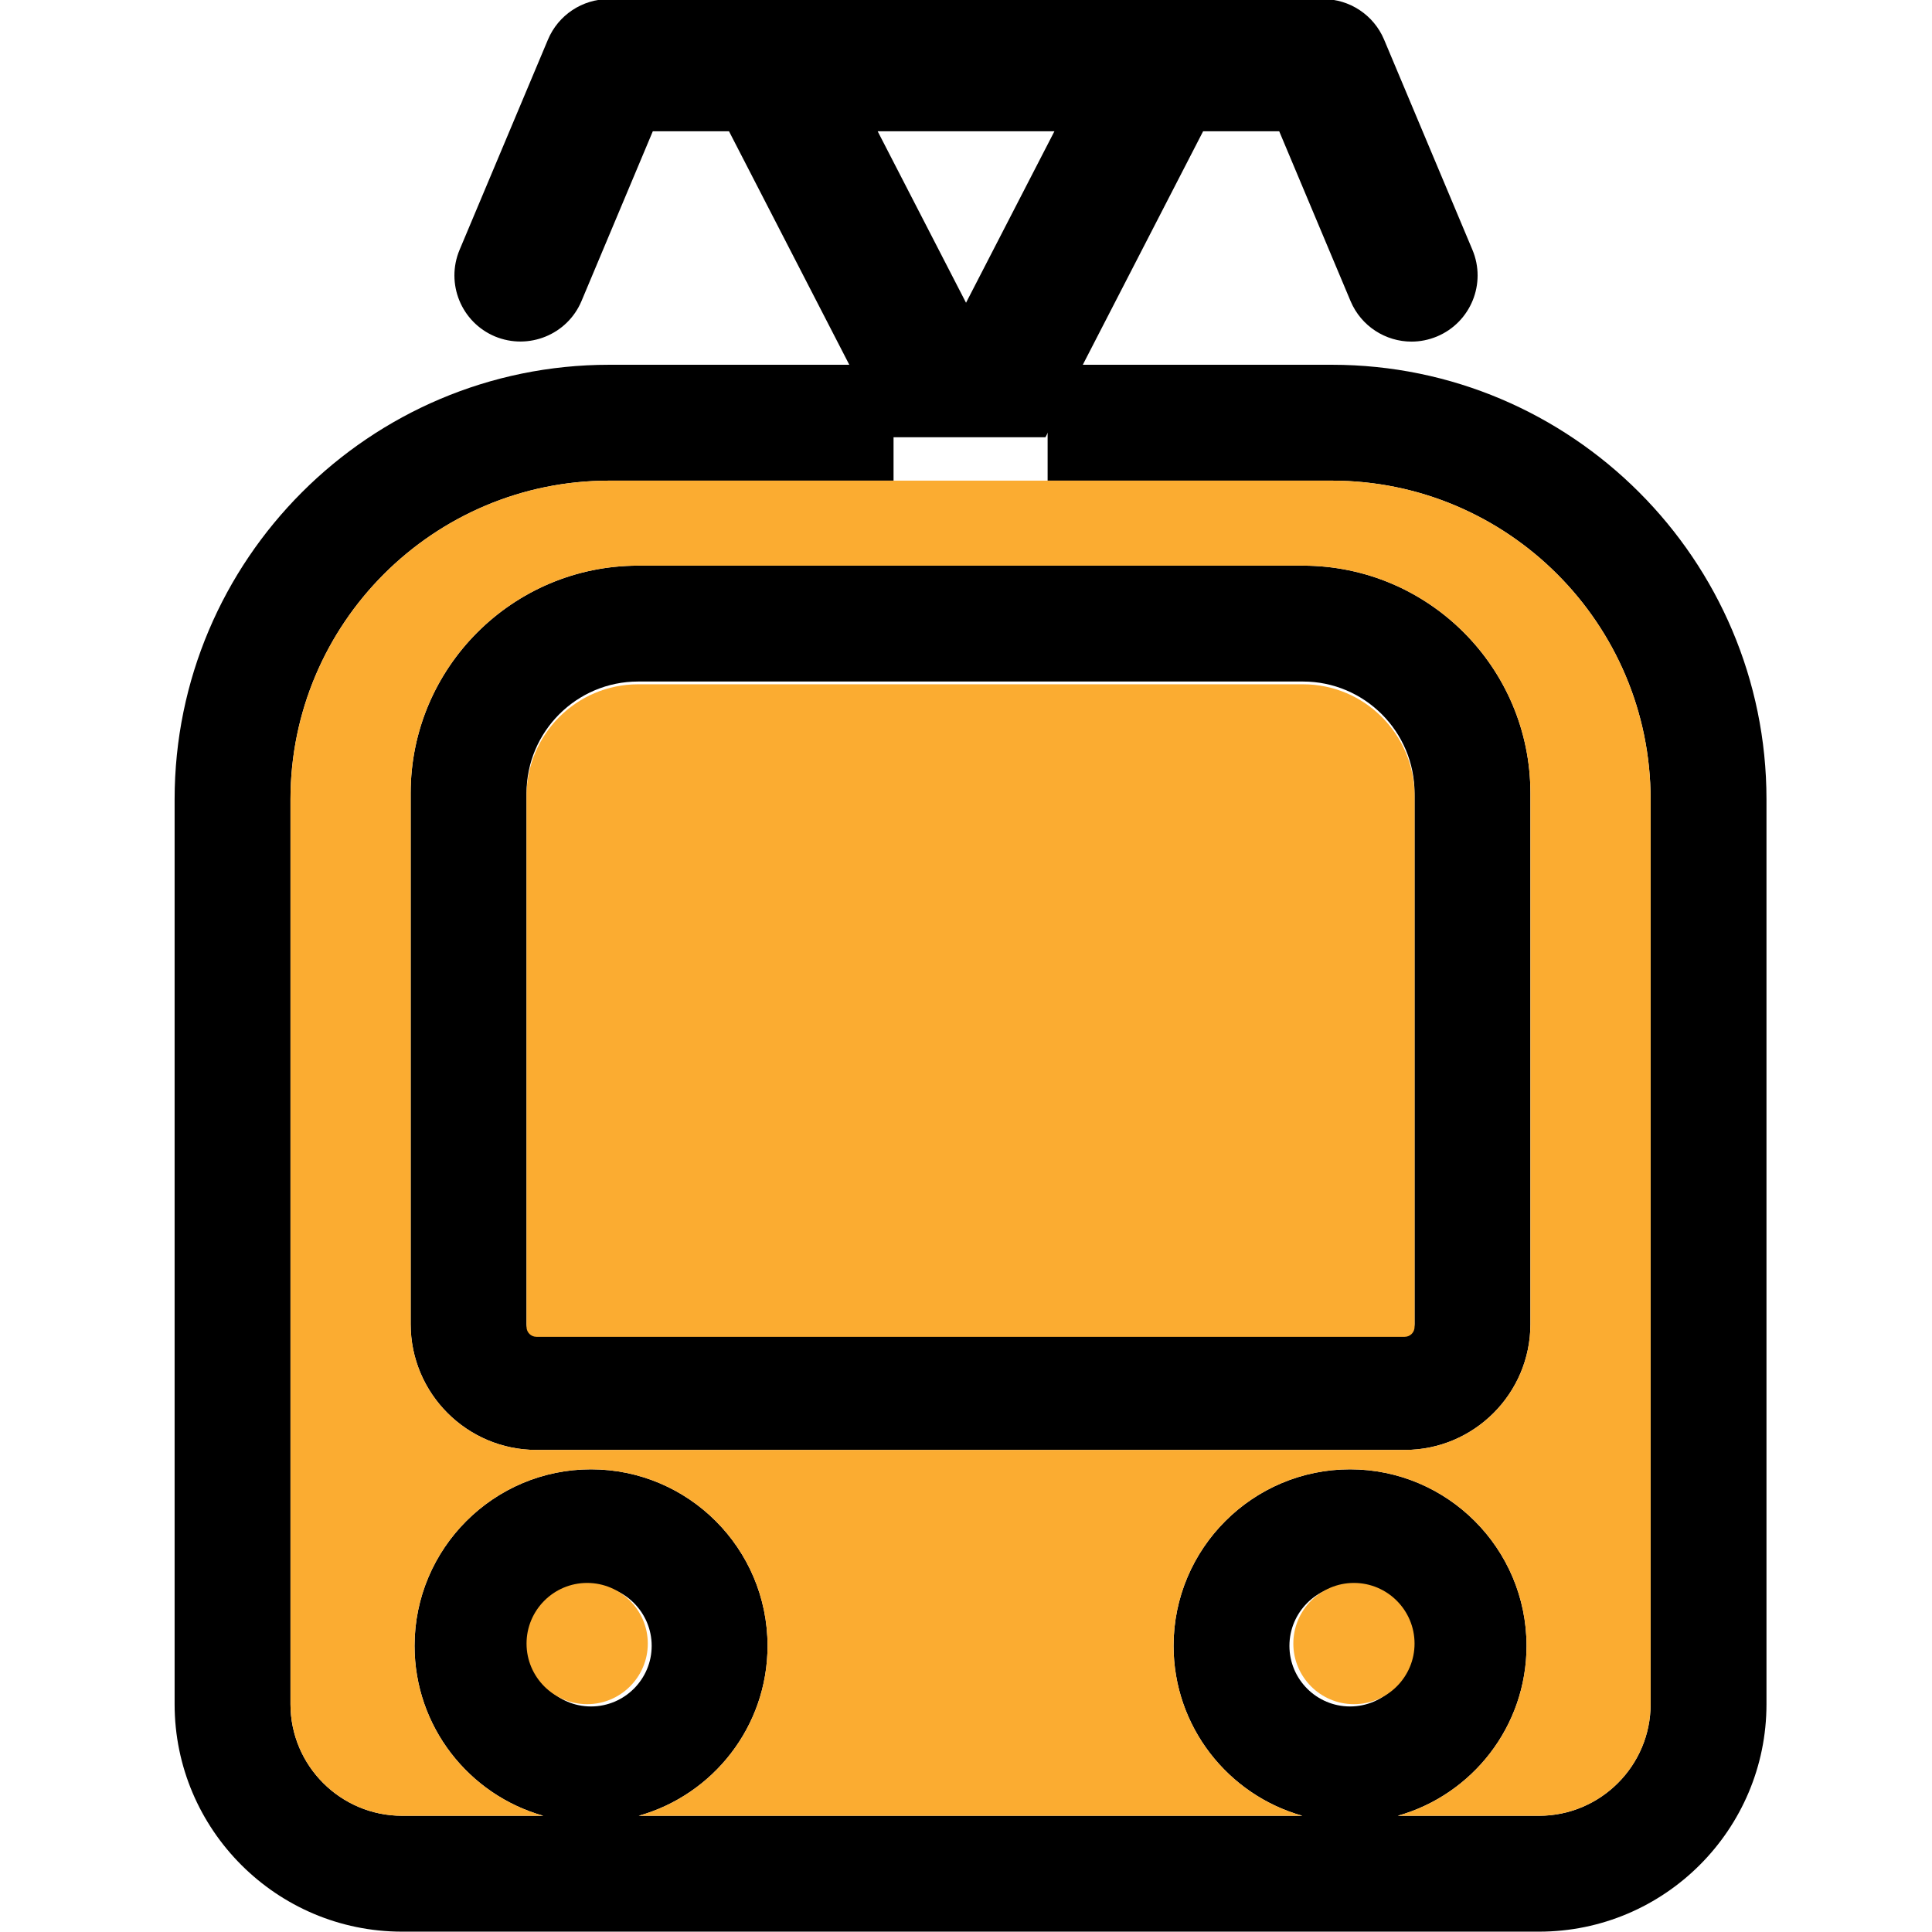
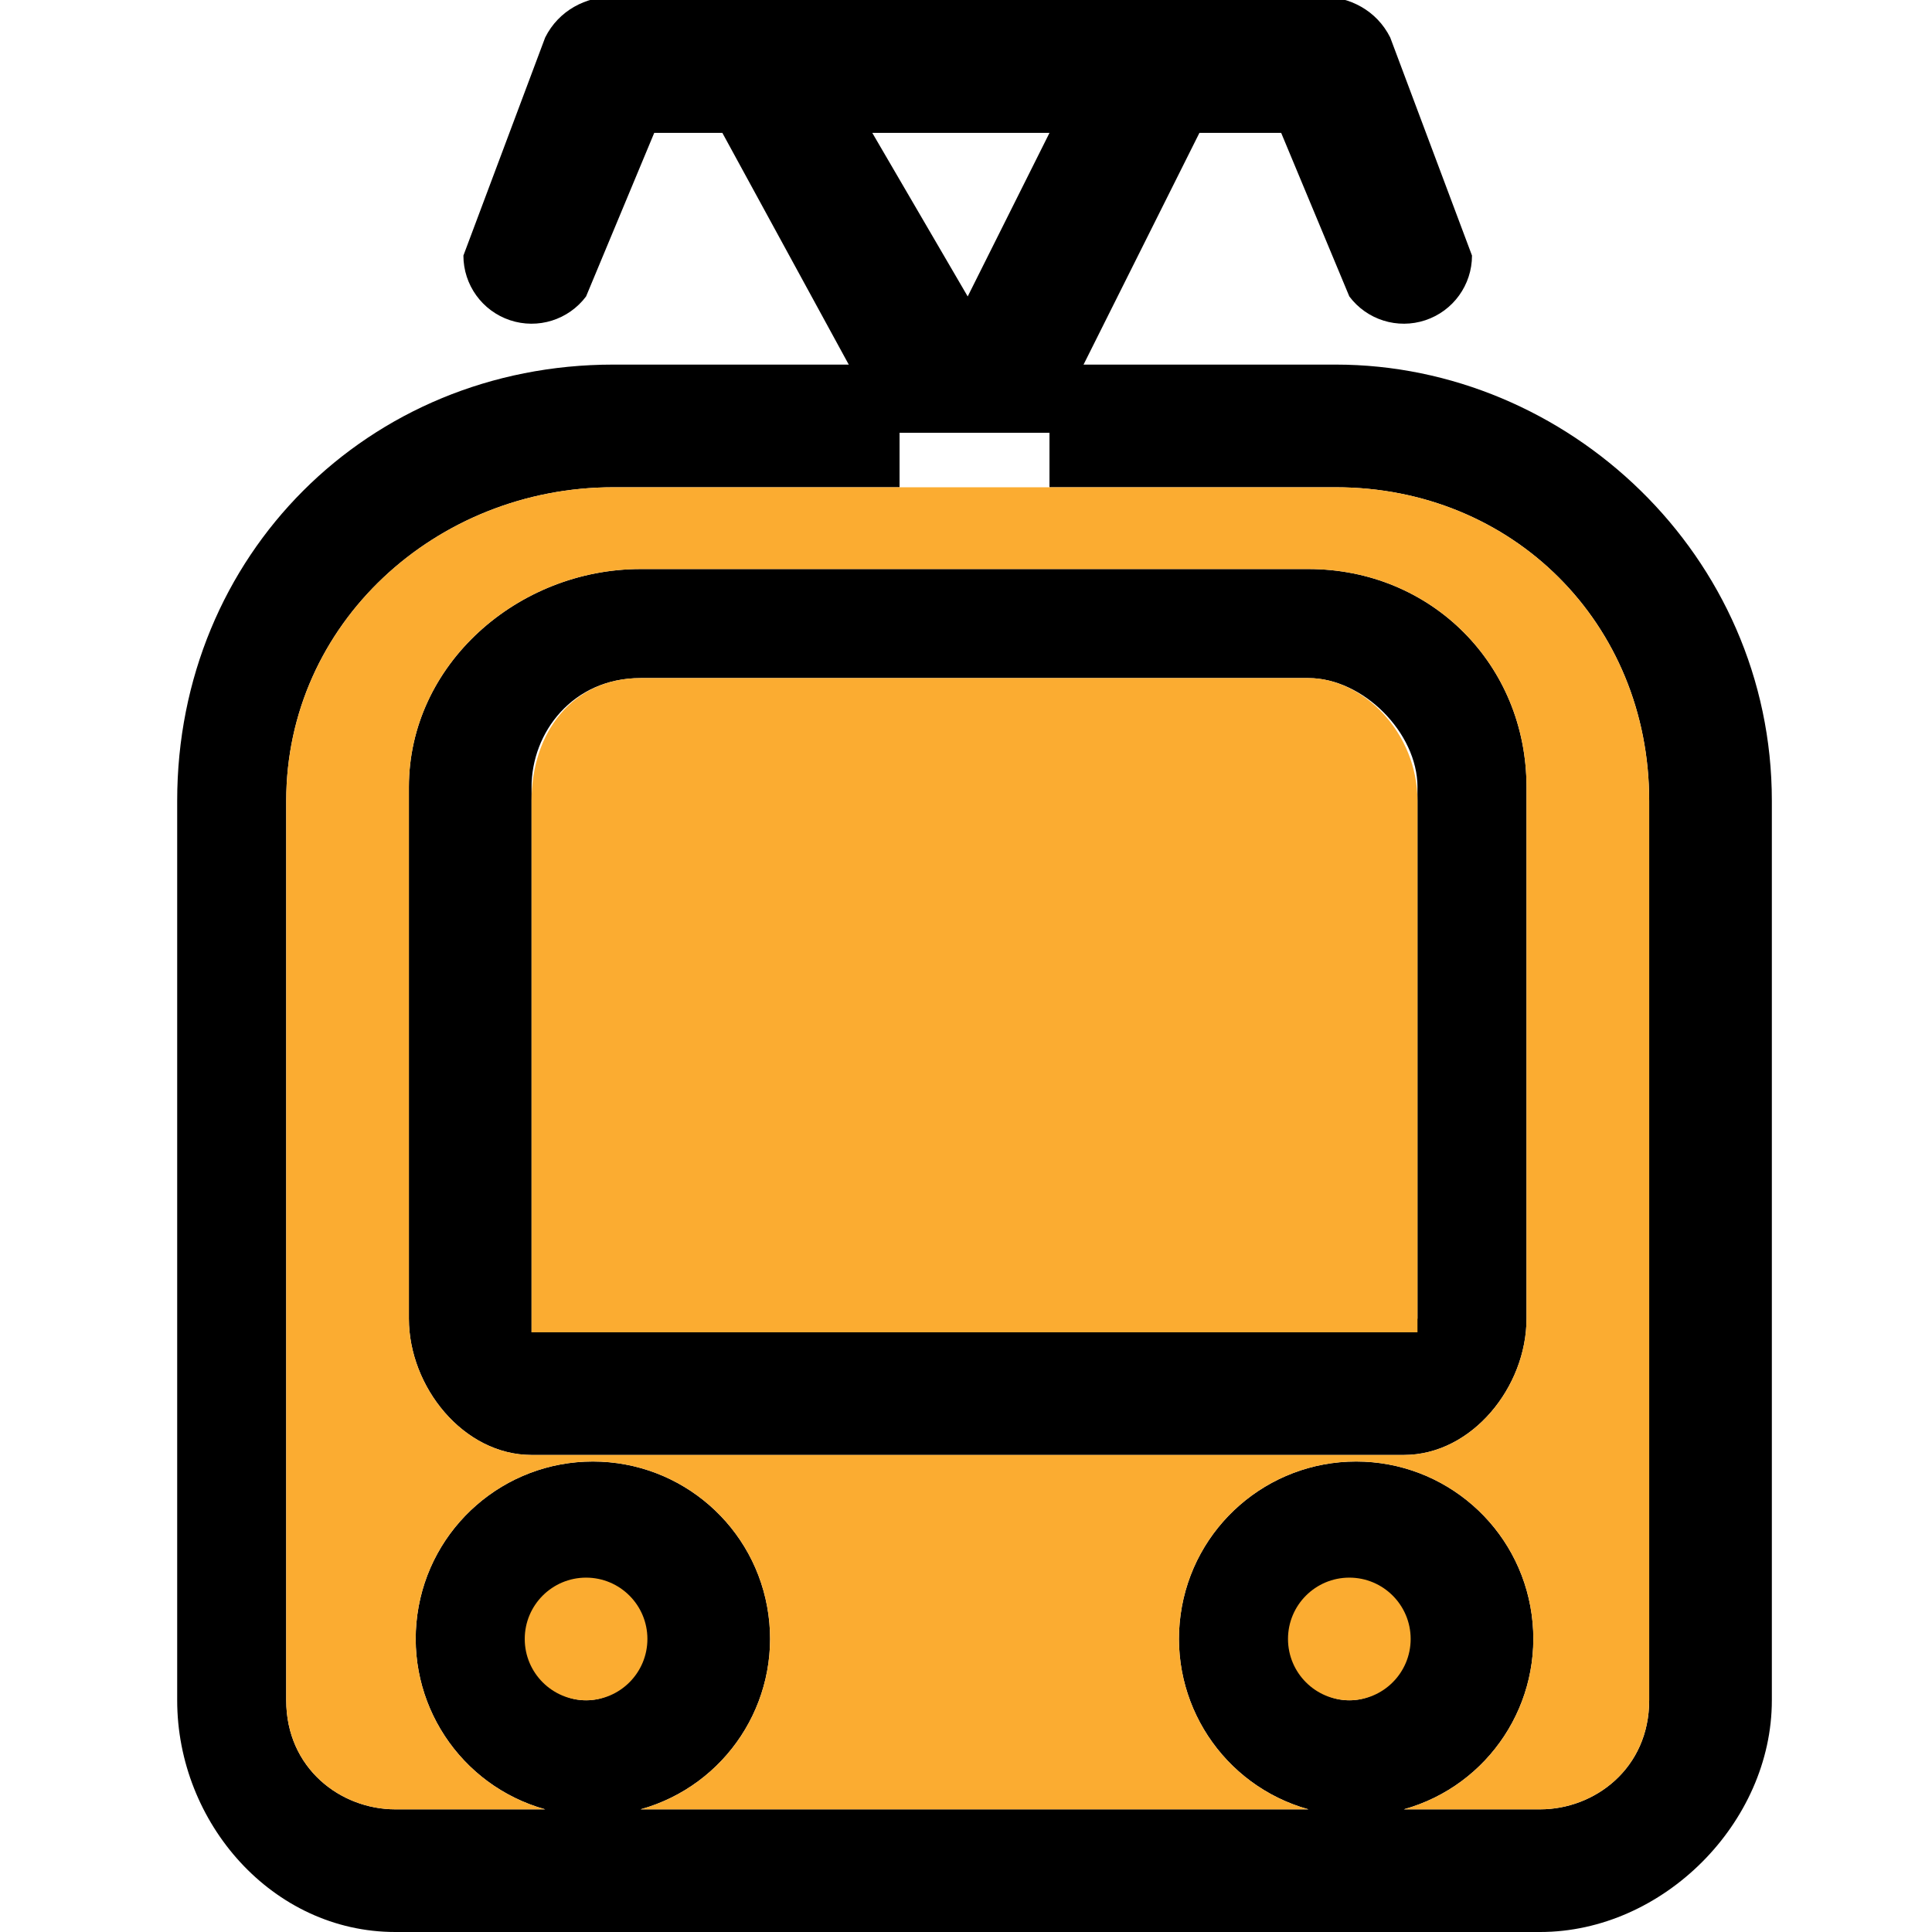
- <svg xmlns="http://www.w3.org/2000/svg" viewBox="0 0 188.973 188.973" height="188.973" width="188.973" xml:space="preserve" id="svg2" version="1.1">
-   <defs id="defs6">
-     <clipPath id="clipPath18" clipPathUnits="userSpaceOnUse">
-       <path id="path16" d="M 0,141.73 H 141.73 V 0 H 0 Z" />
-     </clipPath>
-   </defs>
-   <g transform="matrix(1.333333,0,0,-1.333333,0,188.9733)" id="g10">
-     <g id="g12">
-       <g clip-path="url(#clipPath18)" id="g14">
-         <g transform="translate(46.8125,91.7339)" id="g20">
-           <path id="path22" style="fill:#000000;fill-opacity:1;fill-rule:nonzero;stroke:none" d="m 0,0 c -4.514,0 -8.187,-3.672 -8.187,-8.187 v -38.957 c 0,-0.4 0.326,-0.726 0.728,-0.726 h 63.692 c 0.4,0 0.724,0.326 0.724,0.726 V -8.187 C 56.957,-3.672 53.284,0 48.771,0 Z M 56.233,-56.37 H -7.459 c -5.088,0 -9.228,4.139 -9.228,9.226 V -8.187 C -16.687,1.015 -9.201,8.5 0,8.5 h 48.771 c 9.201,0 16.686,-7.485 16.686,-16.687 v -38.957 c 0,-5.087 -4.138,-9.226 -9.224,-9.226 m -59.691,-9.922 c -2.45,0 -4.443,-1.997 -4.443,-4.45 0,-2.452 1.993,-4.446 4.443,-4.446 2.455,0 4.452,1.994 4.452,4.446 0,2.453 -1.997,4.45 -4.452,4.45 m 55.684,0 c -2.453,0 -4.447,-1.997 -4.447,-4.45 0,-2.452 1.994,-4.446 4.447,-4.446 2.452,0 4.447,1.994 4.447,4.446 0,2.453 -1.995,4.45 -4.447,4.45 m 13.862,-25.416 h -83.404 c -9.201,0 -16.687,7.486 -16.687,16.687 v 66.38 c 0,17.578 14.302,31.878 31.882,31.878 h 20.858 v -8.5 H -2.121 c -12.893,0 -23.382,-10.487 -23.382,-23.378 v -66.38 c 0,-4.514 3.673,-8.187 8.187,-8.187 h 10.359 c -5.442,1.531 -9.444,6.54 -9.444,12.466 0,7.141 5.806,12.95 12.943,12.95 7.142,0 12.952,-5.809 12.952,-12.95 0,-5.926 -4.005,-10.935 -9.451,-12.466 h 48.684 c -5.445,1.531 -9.448,6.54 -9.448,12.466 0,7.141 5.808,12.95 12.947,12.95 7.138,0 12.947,-5.809 12.947,-12.95 0,-5.926 -4.003,-10.935 -9.447,-12.466 h 10.362 c 4.515,0 8.187,3.673 8.187,8.187 v 66.38 C 74.274,4.25 63.785,14.737 50.894,14.737 H 30.04 v 8.5 h 20.854 c 17.578,0 31.88,-14.3 31.881,-31.878 v -66.38 c 0,-9.201 -7.486,-16.687 -16.687,-16.687" />
-         </g>
-         <g transform="translate(70.8672,119.52)" id="g24">
-           <path id="path26" style="fill:#000000;fill-opacity:1;fill-rule:nonzero;stroke:none" d="M 0,0 -6.482,12.579 H 6.484 Z m 37.148,3.884 -6.481,15.424 c -0.759,1.799 -2.521,2.969 -4.471,2.969 h -52.394 c -1.951,0 -3.713,-1.17 -4.47,-2.969 L -37.152,3.884 c -1.037,-2.471 0.123,-5.314 2.59,-6.353 2.463,-1.025 5.31,0.12 6.352,2.592 l 5.232,12.456 h 5.59 L -5.824,-9.865 H 5.827 l 11.565,22.444 h 5.583 L 28.208,0.123 c 0.782,-1.855 2.581,-2.973 4.47,-2.973 0.631,0 1.265,0.124 1.881,0.381 2.467,1.039 3.628,3.882 2.589,6.353" />
-         </g>
-         <g transform="translate(99.3232,25.6074)" id="g28">
-           <path id="path30" style="fill:#fbac31;fill-opacity:1;fill-rule:nonzero;stroke:none" d="m 0,0 c -2.452,0 -4.446,-1.996 -4.446,-4.449 0,-2.451 1.994,-4.446 4.446,-4.446 2.452,0 4.447,1.995 4.447,4.446 C 4.447,-1.996 2.452,0 0,0" />
-         </g>
-         <g transform="translate(43.0698,25.6074)" id="g32">
-           <path id="path34" style="fill:#fbac31;fill-opacity:1;fill-rule:nonzero;stroke:none" d="m 0,0 c -2.45,0 -4.443,-1.996 -4.443,-4.449 0,-2.451 1.993,-4.446 4.443,-4.446 2.455,0 4.452,1.995 4.452,4.446 C 4.452,-1.996 2.455,0 0,0" />
-         </g>
-         <g transform="translate(95.584,91.5313)" id="g36">
-           <path id="path38" style="fill:#fbac31;fill-opacity:1;fill-rule:nonzero;stroke:none" d="m 0,0 h -48.771 c -4.514,0 -8.187,-3.672 -8.187,-8.187 v -38.958 c 0,-0.4 0.327,-0.724 0.728,-0.724 H 7.463 c 0.399,0 0.724,0.324 0.724,0.724 V -8.187 C 8.187,-3.672 4.514,0 0,0" />
-         </g>
-         <g transform="translate(112.2695,44.5898)" id="g40">
-           <path id="path42" style="fill:#fbac31;fill-opacity:1;fill-rule:nonzero;stroke:none" d="m 0,0 c 0,-5.087 -4.138,-9.226 -9.224,-9.226 h -63.693 c -5.087,0 -9.227,4.139 -9.227,9.226 v 38.958 c 0,9.201 7.486,16.686 16.687,16.686 h 48.77 C -7.485,55.644 0,48.159 0,38.958 Z m -14.563,61.881 h -32.157 -0.216 -20.642 c -12.893,0 -23.382,-10.487 -23.382,-23.378 v -66.381 c 0,-4.514 3.673,-8.185 8.187,-8.185 h 10.359 c -5.442,1.529 -9.444,6.539 -9.444,12.464 0,7.142 5.806,12.951 12.943,12.951 7.142,0 12.952,-5.809 12.952,-12.951 0,-5.925 -4.005,-10.935 -9.451,-12.464 h 48.684 c -5.445,1.529 -9.448,6.539 -9.448,12.464 0,7.142 5.808,12.951 12.947,12.951 7.138,0 12.947,-5.809 12.947,-12.951 0,-5.925 -4.003,-10.935 -9.447,-12.464 H 0.631 c 4.515,0 8.187,3.671 8.187,8.185 V 38.503 C 8.817,51.394 -1.672,61.881 -14.563,61.881" />
-         </g>
-       </g>
+ <svg xmlns="http://www.w3.org/2000/svg" height="189" width="189" viewBox="0 0 189 189">
+   <clipPath id="a">
+     <path d="M0 142h142V0H0z" />
+   </clipPath>
+   <g clip-path="url(#a)" transform="matrix(1.33333 0 0 -1.33333 0 189)">
+     <path d="M47 92c-5 0-8-4-8-8V45v-1h64l1 1v39c0 4-4 8-8 8zm56-57H39c-5 0-9 5-9 10v39c0 9 8 16 17 16h49c9 0 16-7 16-16V45c0-5-4-10-9-10M43 25a4 4 0 110-8 4 4 0 010 8m56 0a4 4 0 110-8 4 4 0 010 8m14-25H29c-9 0-16 8-16 17v66c0 18 14 32 32 32h21v-9H45c-13 0-24-10-24-23V17c0-5 4-8 8-8h11a13 13 0 107 0h49a13 13 0 107 0h10c4 0 8 3 8 8v66c0 13-10 23-23 23H77v9h21c17 0 32-14 32-32V17c0-9-8-17-17-17" />
+     <path d="M71 120l-7 12h13zm37 3l-6 16c-1 2-3 3-5 3H45c-2 0-4-1-5-3l-6-16a5 5 0 019-3l5 12h5l12-22h12l11 22h6l5-12a5 5 0 019 3" />
+     <g fill="#fbac31">
+       <path d="M99 26a4 4 0 110-9 4 4 0 010 9M43 26a4 4 0 110-9 4 4 0 010 9M96 92H47c-5 0-8-4-8-9V44h65v39c0 5-4 9-8 9" />
+       <path d="M112 45c0-5-4-10-9-10H39c-5 0-9 5-9 10v39c0 9 8 16 17 16h49c9 0 16-7 16-16zm-14 61H45c-13 0-24-10-24-23V17c0-5 4-8 8-8h11a13 13 0 107 0h49a13 13 0 107 0h10c4 0 8 3 8 8v66c0 13-10 23-23 23" />
    </g>
  </g>
</svg>
